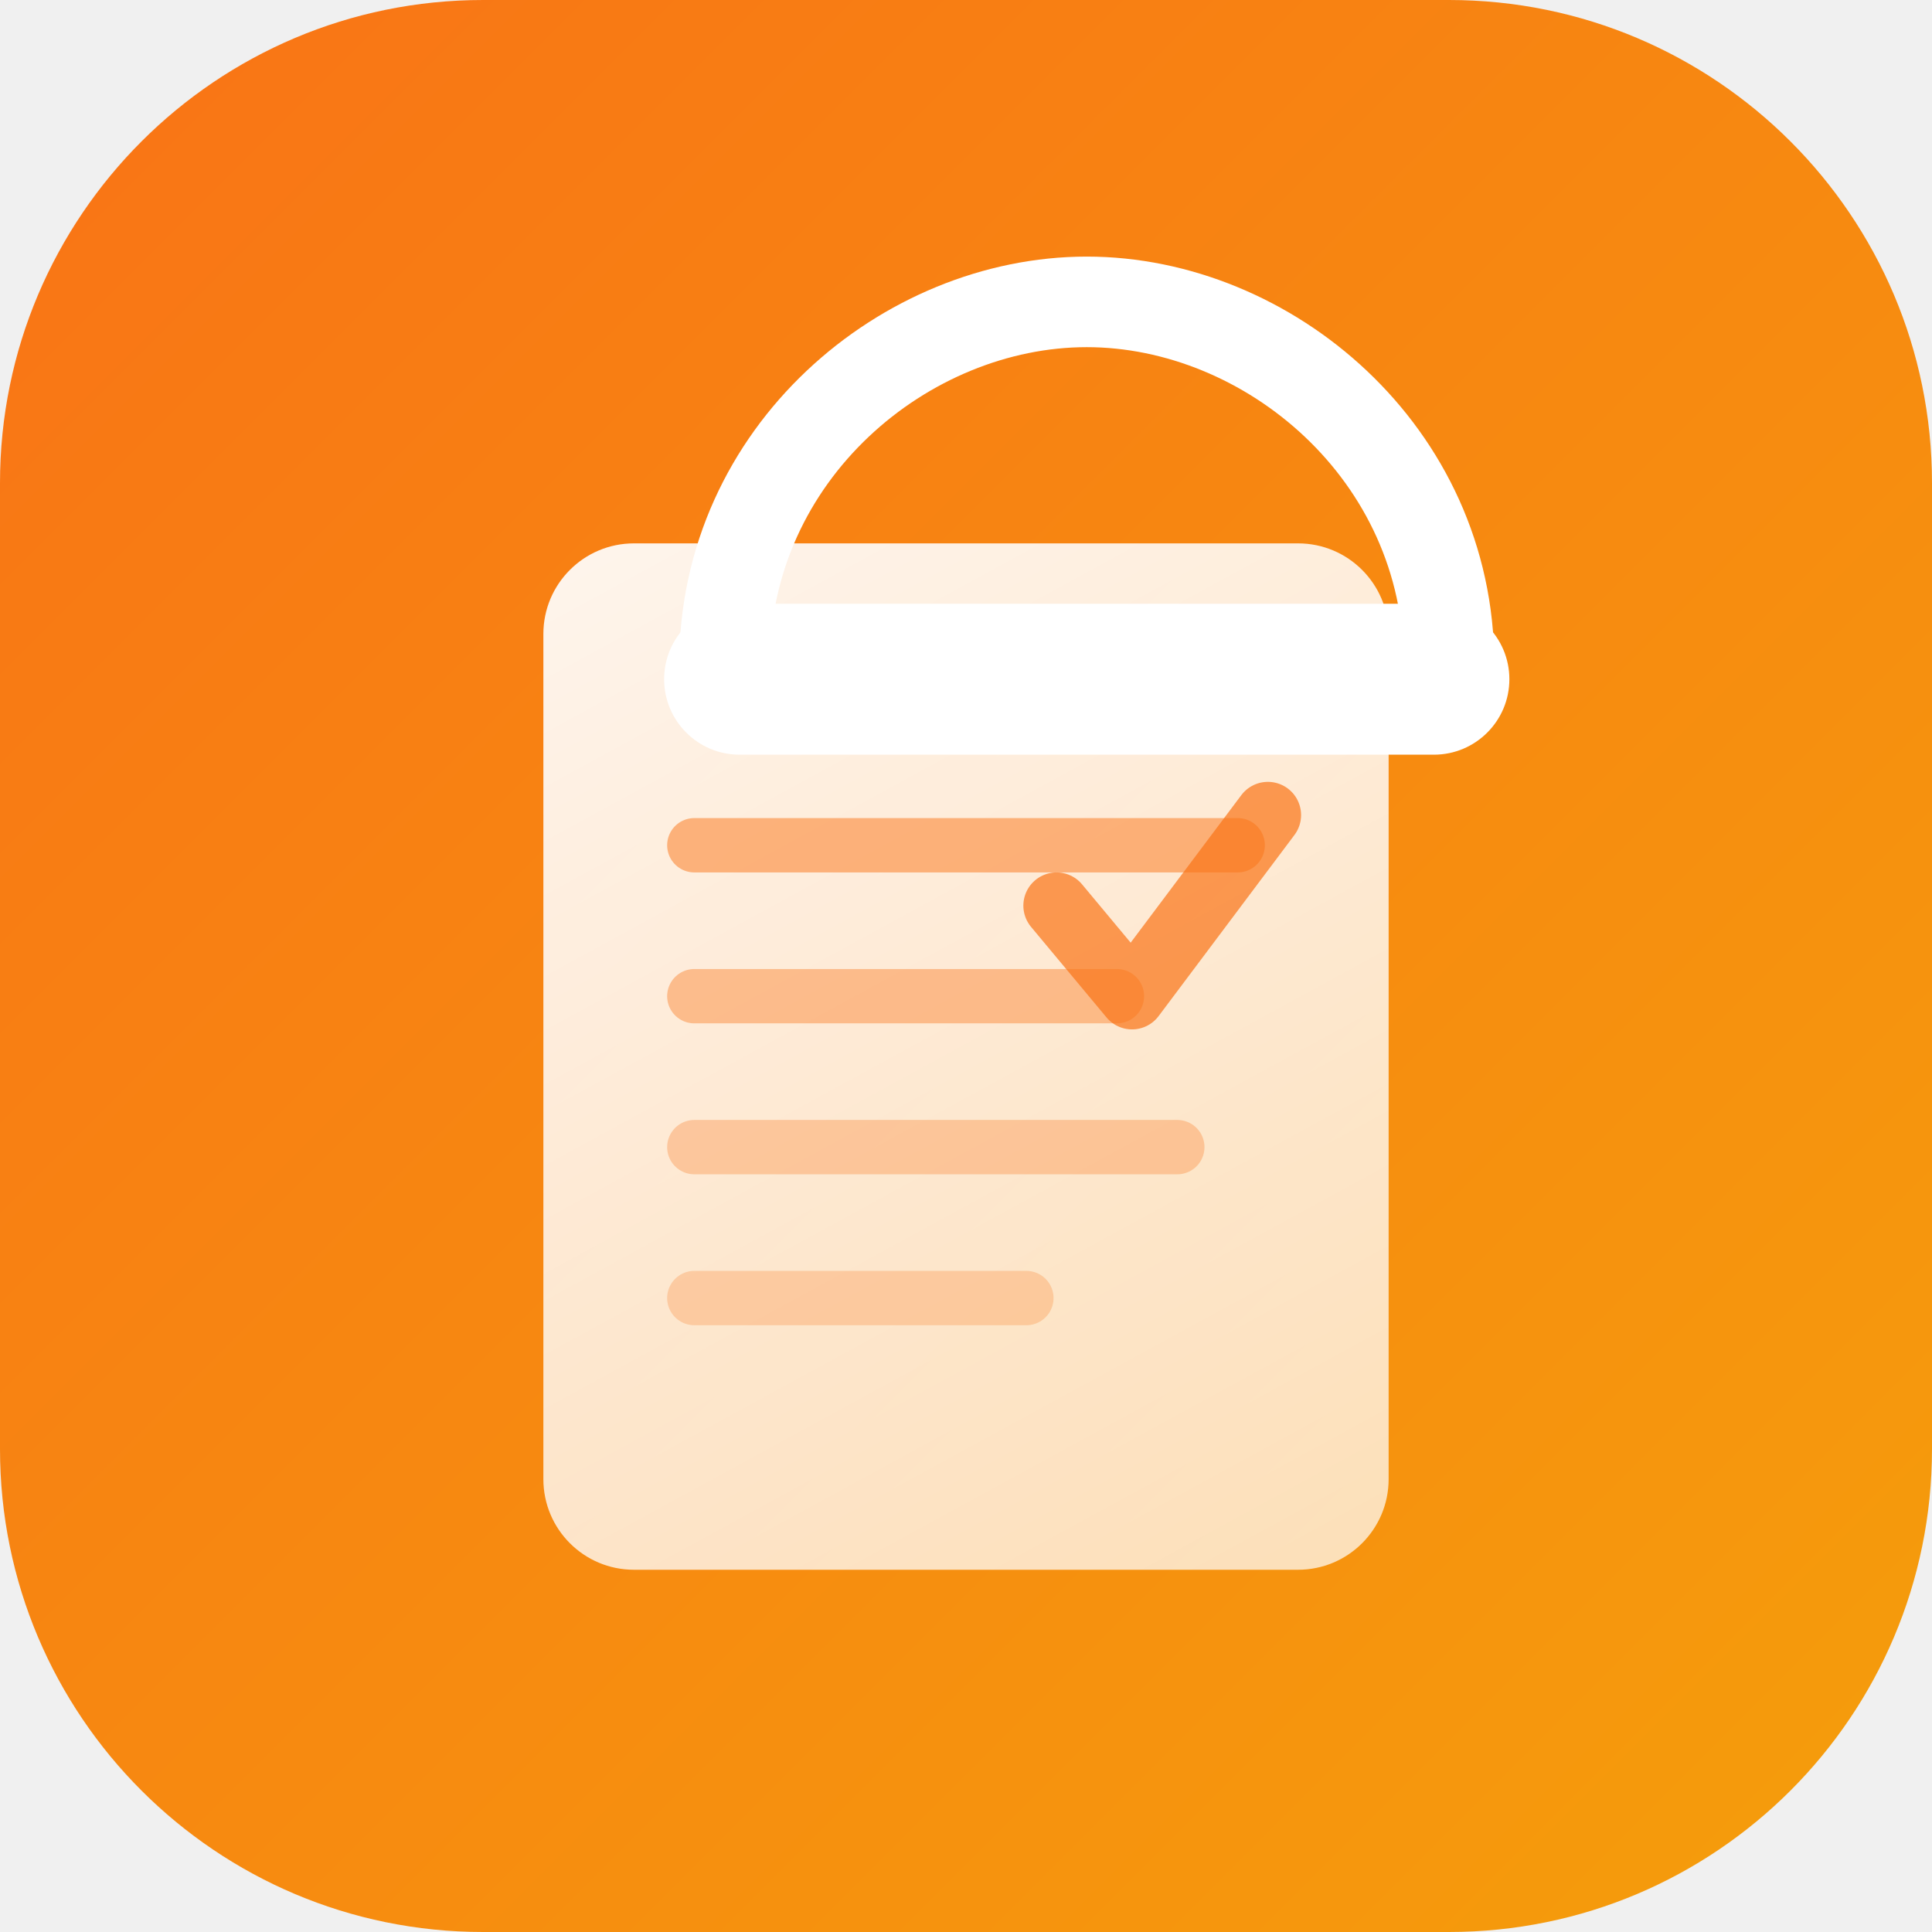
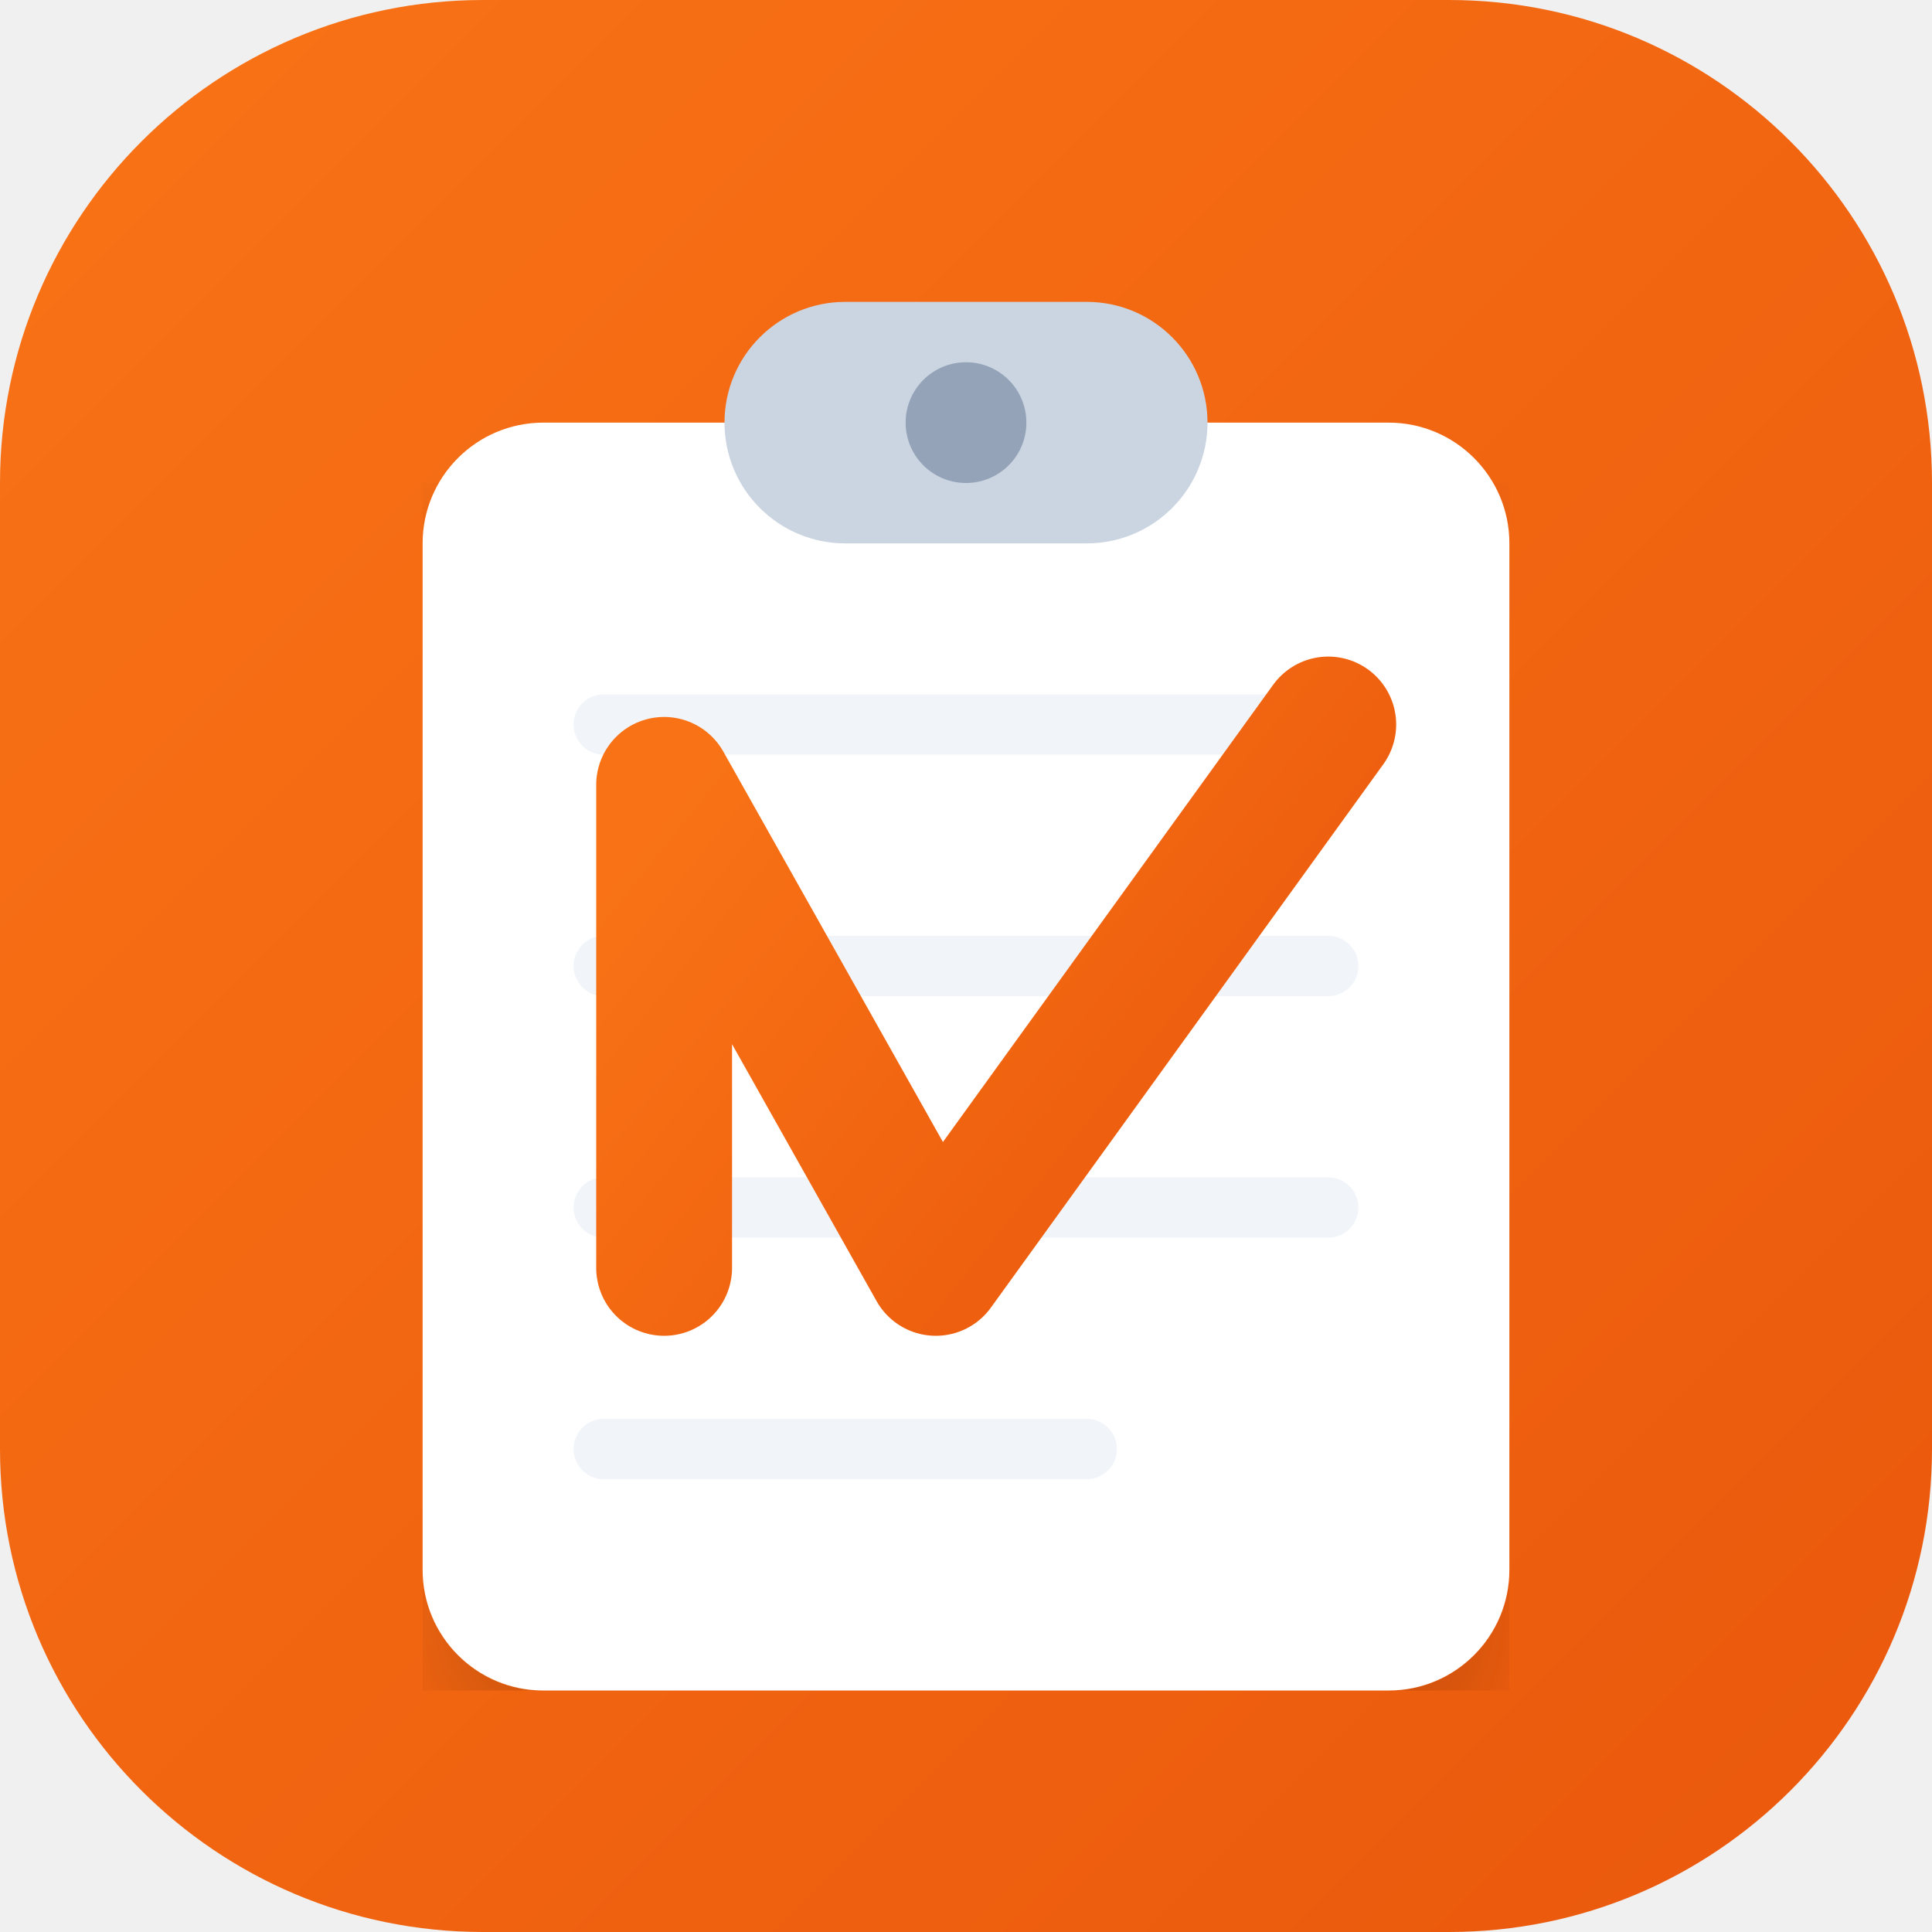
- <svg xmlns="http://www.w3.org/2000/svg" viewBox="0 0 64 64" width="64" height="64">
+ <svg xmlns="http://www.w3.org/2000/svg" width="64" height="64" viewBox="0 0 64 64" fill="none">
  <defs>
-     <linearGradient id="fg" x1="0" y1="0" x2="64" y2="64" gradientUnits="userSpaceOnUse">
+     <linearGradient id="bgGrad" x1="0" y1="0" x2="64" y2="64" gradientUnits="userSpaceOnUse">
      <stop offset="0%" stop-color="#f97316" />
-       <stop offset="100%" stop-color="#f59e0b" />
+       <stop offset="100%" stop-color="#ea580c" />
    </linearGradient>
-     <linearGradient id="ng" x1="20" y1="10" x2="44" y2="54" gradientUnits="userSpaceOnUse">
-       <stop offset="0%" stop-color="#fff" stop-opacity="0.95" />
-       <stop offset="100%" stop-color="#fff" stop-opacity="0.7" />
+     <linearGradient id="nMarkGrad" x1="22" y1="26" x2="42" y2="42" gradientUnits="userSpaceOnUse">
+       <stop offset="0%" stop-color="#f97316" />
+       <stop offset="100%" stop-color="#ea580c" />
    </linearGradient>
+     <filter id="shadow" x="0" y="0" width="100%" height="100%">
+       <feDropShadow dx="0" dy="2" stdDeviation="2" flood-color="#000" flood-opacity="0.15" />
+     </filter>
  </defs>
-   <rect width="64" height="64" rx="16" fill="url(#fg)" />
-   <rect x="18" y="18" width="28" height="34" rx="3" fill="url(#ng)" />
-   <line x1="23" y1="28" x2="41" y2="28" stroke="#f97316" stroke-width="1.8" stroke-linecap="round" opacity="0.5" />
-   <line x1="23" y1="33" x2="37" y2="33" stroke="#f97316" stroke-width="1.8" stroke-linecap="round" opacity="0.4" />
-   <line x1="23" y1="38" x2="39" y2="38" stroke="#f97316" stroke-width="1.8" stroke-linecap="round" opacity="0.3" />
-   <line x1="23" y1="43" x2="34" y2="43" stroke="#f97316" stroke-width="1.8" stroke-linecap="round" opacity="0.25" />
-   <path d="M24 22 C24 15 30 10 36 10 C42 10 48 15 48 22" stroke="#fff" stroke-width="3" stroke-linecap="round" fill="none" />
-   <rect x="22" y="20" width="28" height="5" rx="2.5" fill="#fff" />
-   <path d="M35 30 L37.5 33 L42 27" stroke="#f97316" stroke-width="2.2" stroke-linecap="round" stroke-linejoin="round" fill="none" opacity="0.7" />
+   <rect width="64" height="64" rx="16" fill="url(#bgGrad)" />
+   <rect x="14" y="14" width="36" height="42" rx="4" fill="#ffffff" filter="url(#shadow)" />
+   <rect x="24" y="10" width="16" height="8" rx="4" fill="#cbd5e1" />
+   <circle cx="32" cy="14" r="2" fill="#94a3b8" />
+   <line x1="20" y1="24" x2="44" y2="24" stroke="#f1f5f9" stroke-width="2" stroke-linecap="round" />
+   <line x1="20" y1="32" x2="44" y2="32" stroke="#f1f5f9" stroke-width="2" stroke-linecap="round" />
+   <line x1="20" y1="40" x2="44" y2="40" stroke="#f1f5f9" stroke-width="2" stroke-linecap="round" />
+   <line x1="20" y1="48" x2="36" y2="48" stroke="#f1f5f9" stroke-width="2" stroke-linecap="round" />
+   <path d="M22 42 V26 L31 42 L44 24" stroke="url(#nMarkGrad)" stroke-width="4.5" stroke-linecap="round" stroke-linejoin="round" />
</svg>
